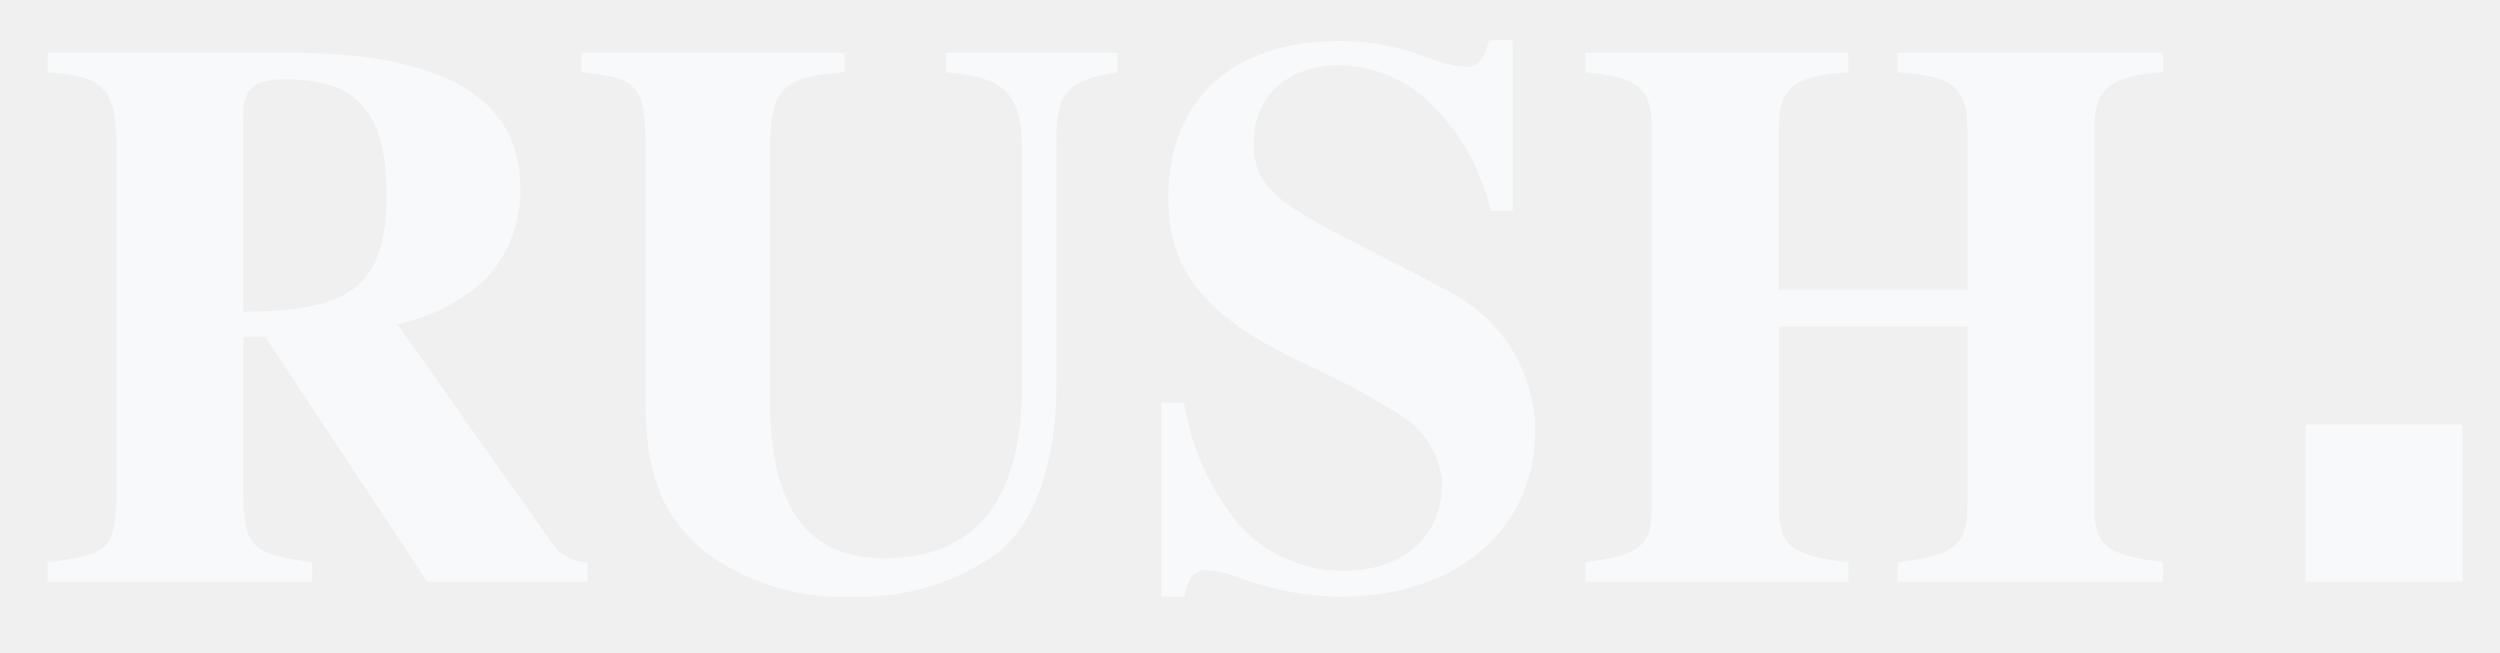
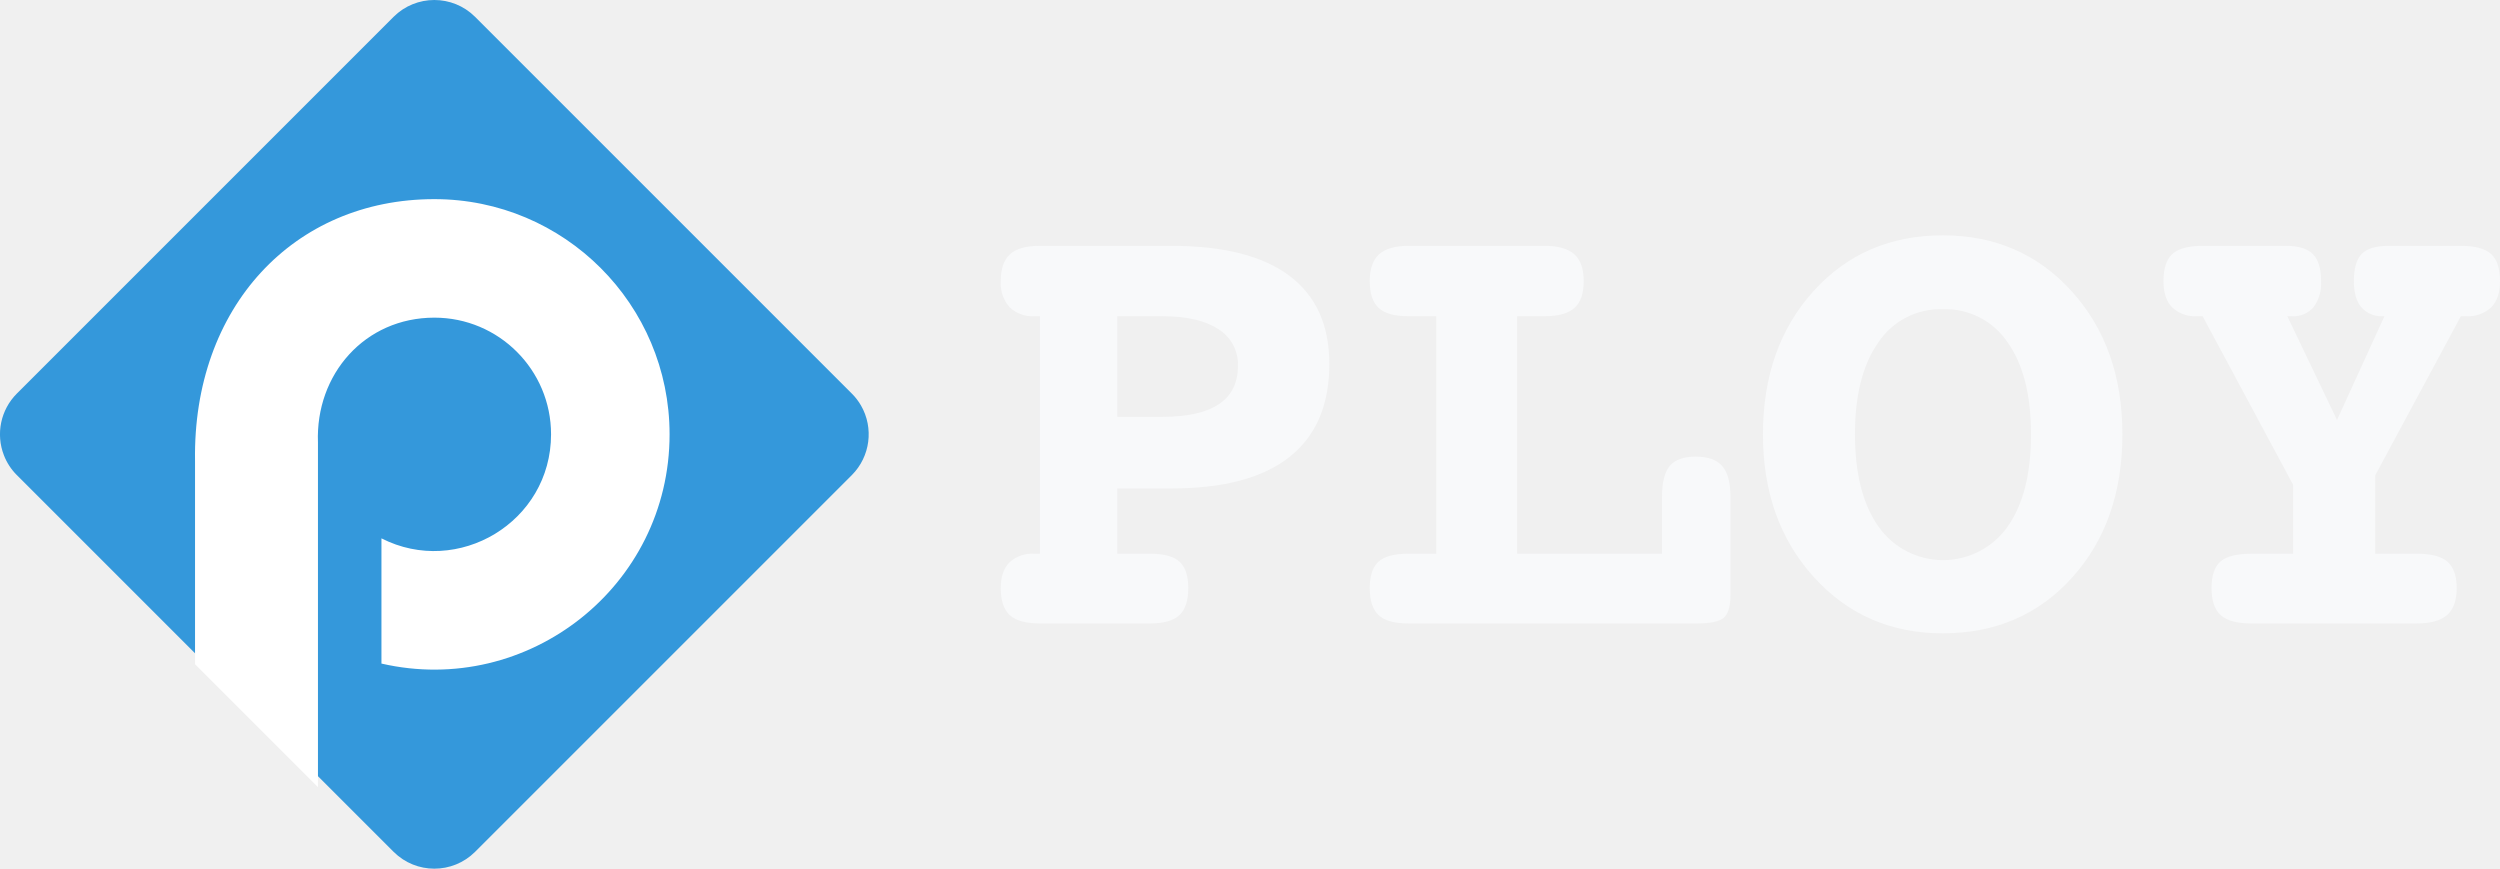
- <svg xmlns="http://www.w3.org/2000/svg" width="299.989" height="78.258" viewBox="0 0 115 30">
+ <svg xmlns="http://www.w3.org/2000/svg" viewBox="0 0 603.738 209.778">
  <defs>
-     <style>.cls-1{fill:#f8f9fa;fill-rule:evenodd}</style>
+     <style>.cls-1,.cls-2{fill:#3498db;fill-rule:evenodd}.cls-2{fill:#fff}.cls-3{fill:#f8f9fa}</style>
  </defs>
-   <path id="Rush." class="cls-1" d="M27.031 26.758v-.9a1.959 1.959 0 0 1-1.584-.792l-7.163-10.151a8.753 8.753 0 0 0 4.032-2.052 5.929 5.929 0 0 0 1.62-4.248c0-4.139-3.636-6.191-10.655-6.191H2.194v.9c2.664.18 3.168.792 3.168 3.6v15.514c0 2.844-.36 3.1-3.168 3.419v.9H14.36v-.9c-2.808-.36-3.168-.684-3.168-3.312v-7.054H12.2l7.451 11.267h7.379zM11.193 5.269c0-1.188.5-1.62 1.908-1.62 3.348 0 4.679 1.512 4.679 5.327 0 4.391-1.872 5.327-6.587 5.363v-9.07zM51.4 2.425h-7.881v.9c2.664.216 3.492.936 3.492 3.564v10.8c0 5.327-2.124 7.991-6.335 7.991-3.492 0-5.255-2.268-5.255-7.271V6.96c0-2.952.612-3.42 3.419-3.636v-.9H26.745v.9c2.52.252 2.952.54 2.952 3.456v11.663c0 3.491.828 5.435 2.88 7.055a10.6 10.6 0 0 0 6.659 1.944 10.886 10.886 0 0 0 6.623-1.98c1.764-1.4 2.736-4.175 2.736-7.775V6.384c0-2.124.5-2.7 2.808-3.06v-.9zM69.583 9.7V1.849H68.5c-.252.972-.5 1.224-1.152 1.224a5.283 5.283 0 0 1-1.512-.36 11.187 11.187 0 0 0-4.212-.828c-4.9 0-7.883 2.664-7.883 7.235 0 3.636 2.088 5.615 6.155 7.559a33.327 33.327 0 0 1 4.391 2.34 3.987 3.987 0 0 1 2.052 3.168c0 2.484-1.764 4.068-4.535 4.068a6.344 6.344 0 0 1-5.183-2.592 11.883 11.883 0 0 1-2.16-5.147h-1.04v8.927h1.044c.216-.936.5-1.224 1.08-1.224a5.713 5.713 0 0 1 1.476.36 13.341 13.341 0 0 0 4.679.864c5.327 0 8.927-3.132 8.927-7.667A7.279 7.279 0 0 0 66.7 13.44c-1.836-1.008-3.563-1.836-5.327-2.772-2.88-1.512-3.707-2.34-3.707-4.1C57.668 4.513 59.144 3 61.628 3a6.1 6.1 0 0 1 4.427 2.016 9.935 9.935 0 0 1 2.52 4.684h1.008zM99.5 26.758v-.9c-2.592-.324-3.168-.72-3.168-2.628V5.988c0-1.944.72-2.484 3.168-2.664v-.9H87.3v.9c2.52.18 3.2.648 3.2 2.664v7.343h-8.676V5.988c0-2.016.684-2.484 3.2-2.664v-.9H72.933v.9c2.412.216 3.06.684 3.06 2.664V23.23c0 1.908-.54 2.3-3.06 2.628v.9h12.094v-.9c-2.628-.288-3.2-.72-3.2-2.628v-8.207H90.5v8.207c0 1.836-.576 2.34-3.2 2.628v.9h12.2zm13.783 0v-7.236h-7.236v7.236h7.236z" />
+   <g id="logo">
+     <path class="cls-1" d="M207.932 97.936a13.637 13.637 0 0 0-2.207-2.873L160.4 49.732 114.714 4.054a13.933 13.933 0 0 0-19.65 0L29.091 70.023 4.052 95.063a13.929 13.929 0 0 0-3.1 14.9 13.762 13.762 0 0 0 3.1 4.755l24.816 24.816 66.2 66.192a13.931 13.931 0 0 0 19.65 0l51.577-51.574 39.434-39.434a13.948 13.948 0 0 0 2.203-16.782z" />
+     <path class="cls-2" d="M76.785 106.867v83.224L47.1 160.4v-49.122c-.58-37.061 23.808-63.188 57.8-63.188a56.8 56.8 0 0 1 56.8 56.8c0 36.72-34.21 63.488-69.582 55.359V130.01c18.476 9.414 40.959-3.916 40.959-25.122a28.177 28.177 0 0 0-28.178-28.177c-16.799 0-28.739 13.68-28.114 30.156z" id="letterP" />
+   </g>
+   <g id="Layer_3" data-name="Layer 3">
+     <path class="cls-3" d="M269.815 117.959v15.762h7.919q5 0 7.113 1.923t2.114 6.382q0 4.536-2.153 6.535t-7.074 2h-26.6q-5.075 0-7.266-2t-2.191-6.535q0-4.076 2.076-6.19a8.143 8.143 0 0 1 6.074-2.115h1.307V76.364h-1.307a8 8 0 0 1-6.035-2.192 8.655 8.655 0 0 1-2.115-6.266q0-4.458 2.23-6.5t7.227-2.037h31.755q18.837 0 28.487 7.227t9.649 21.3q0 14.84-9.611 22.451t-28.525 7.611zm0-41.595v24.3h10.918q9.072 0 13.648-3.076t4.575-9.226a10.016 10.016 0 0 0-4.729-8.881q-4.728-3.113-13.494-3.113zM366.386 76.364v57.357h34.985v-13.685q0-5.306 1.882-7.536t6.267-2.229q4.383 0 6.382 2.269t2 7.5v23.6q0 4.152-1.614 5.536t-6.459 1.384H340.09q-5 0-7.15-2t-2.153-6.535q0-4.46 2.114-6.382t7.189-1.923h6.766V76.364h-6.766q-5 0-7.15-2t-2.153-6.459q0-4.458 2.268-6.5t7.189-2.037H373q4.92 0 7.189 2.037t2.269 6.5q0 4.459-2.23 6.459t-7.228 2zM469.185 56.834q18.913 0 31.14 13.533t12.224 34.522q0 21.146-12.147 34.6t-31.217 13.456q-18.839 0-31.14-13.571t-12.3-34.484q0-21.066 12.186-34.561t31.254-13.495zm0 17.838a18.033 18.033 0 0 0-15.569 8q-5.652 8-5.652 22.221t5.69 22.3a19.077 19.077 0 0 0 31.139.039q5.69-8.034 5.69-22.336 0-14.223-5.652-22.221a18.1 18.1 0 0 0-15.646-8.003zM552.376 76.364l12 25.065 11.456-25.065h-.308a6.484 6.484 0 0 1-5.267-2.154q-1.808-2.151-1.807-6.3 0-4.613 1.884-6.573t6.42-1.961h17.531q5.15 0 7.3 1.961t2.154 6.573q0 4.15-2.115 6.3a8.187 8.187 0 0 1-6.112 2.154h-1.23L573.6 114.807v18.914h10.07q5.228 0 7.419 1.961t2.192 6.344q0 4.459-2.307 6.5t-7.458 2.037h-39.828q-5.152 0-7.381-2t-2.229-6.535q0-4.538 2.152-6.421t7.458-1.884h10.072v-16.686l-21.836-40.673h-1.306a8.055 8.055 0 0 1-6.075-2.154q-2.075-2.151-2.076-6.3 0-4.613 2.154-6.573t7.3-1.961h20.145q4.536 0 6.5 2t1.961 6.535a9.617 9.617 0 0 1-1.807 6.266 6.433 6.433 0 0 1-5.266 2.192z" />
+   </g>
</svg>
